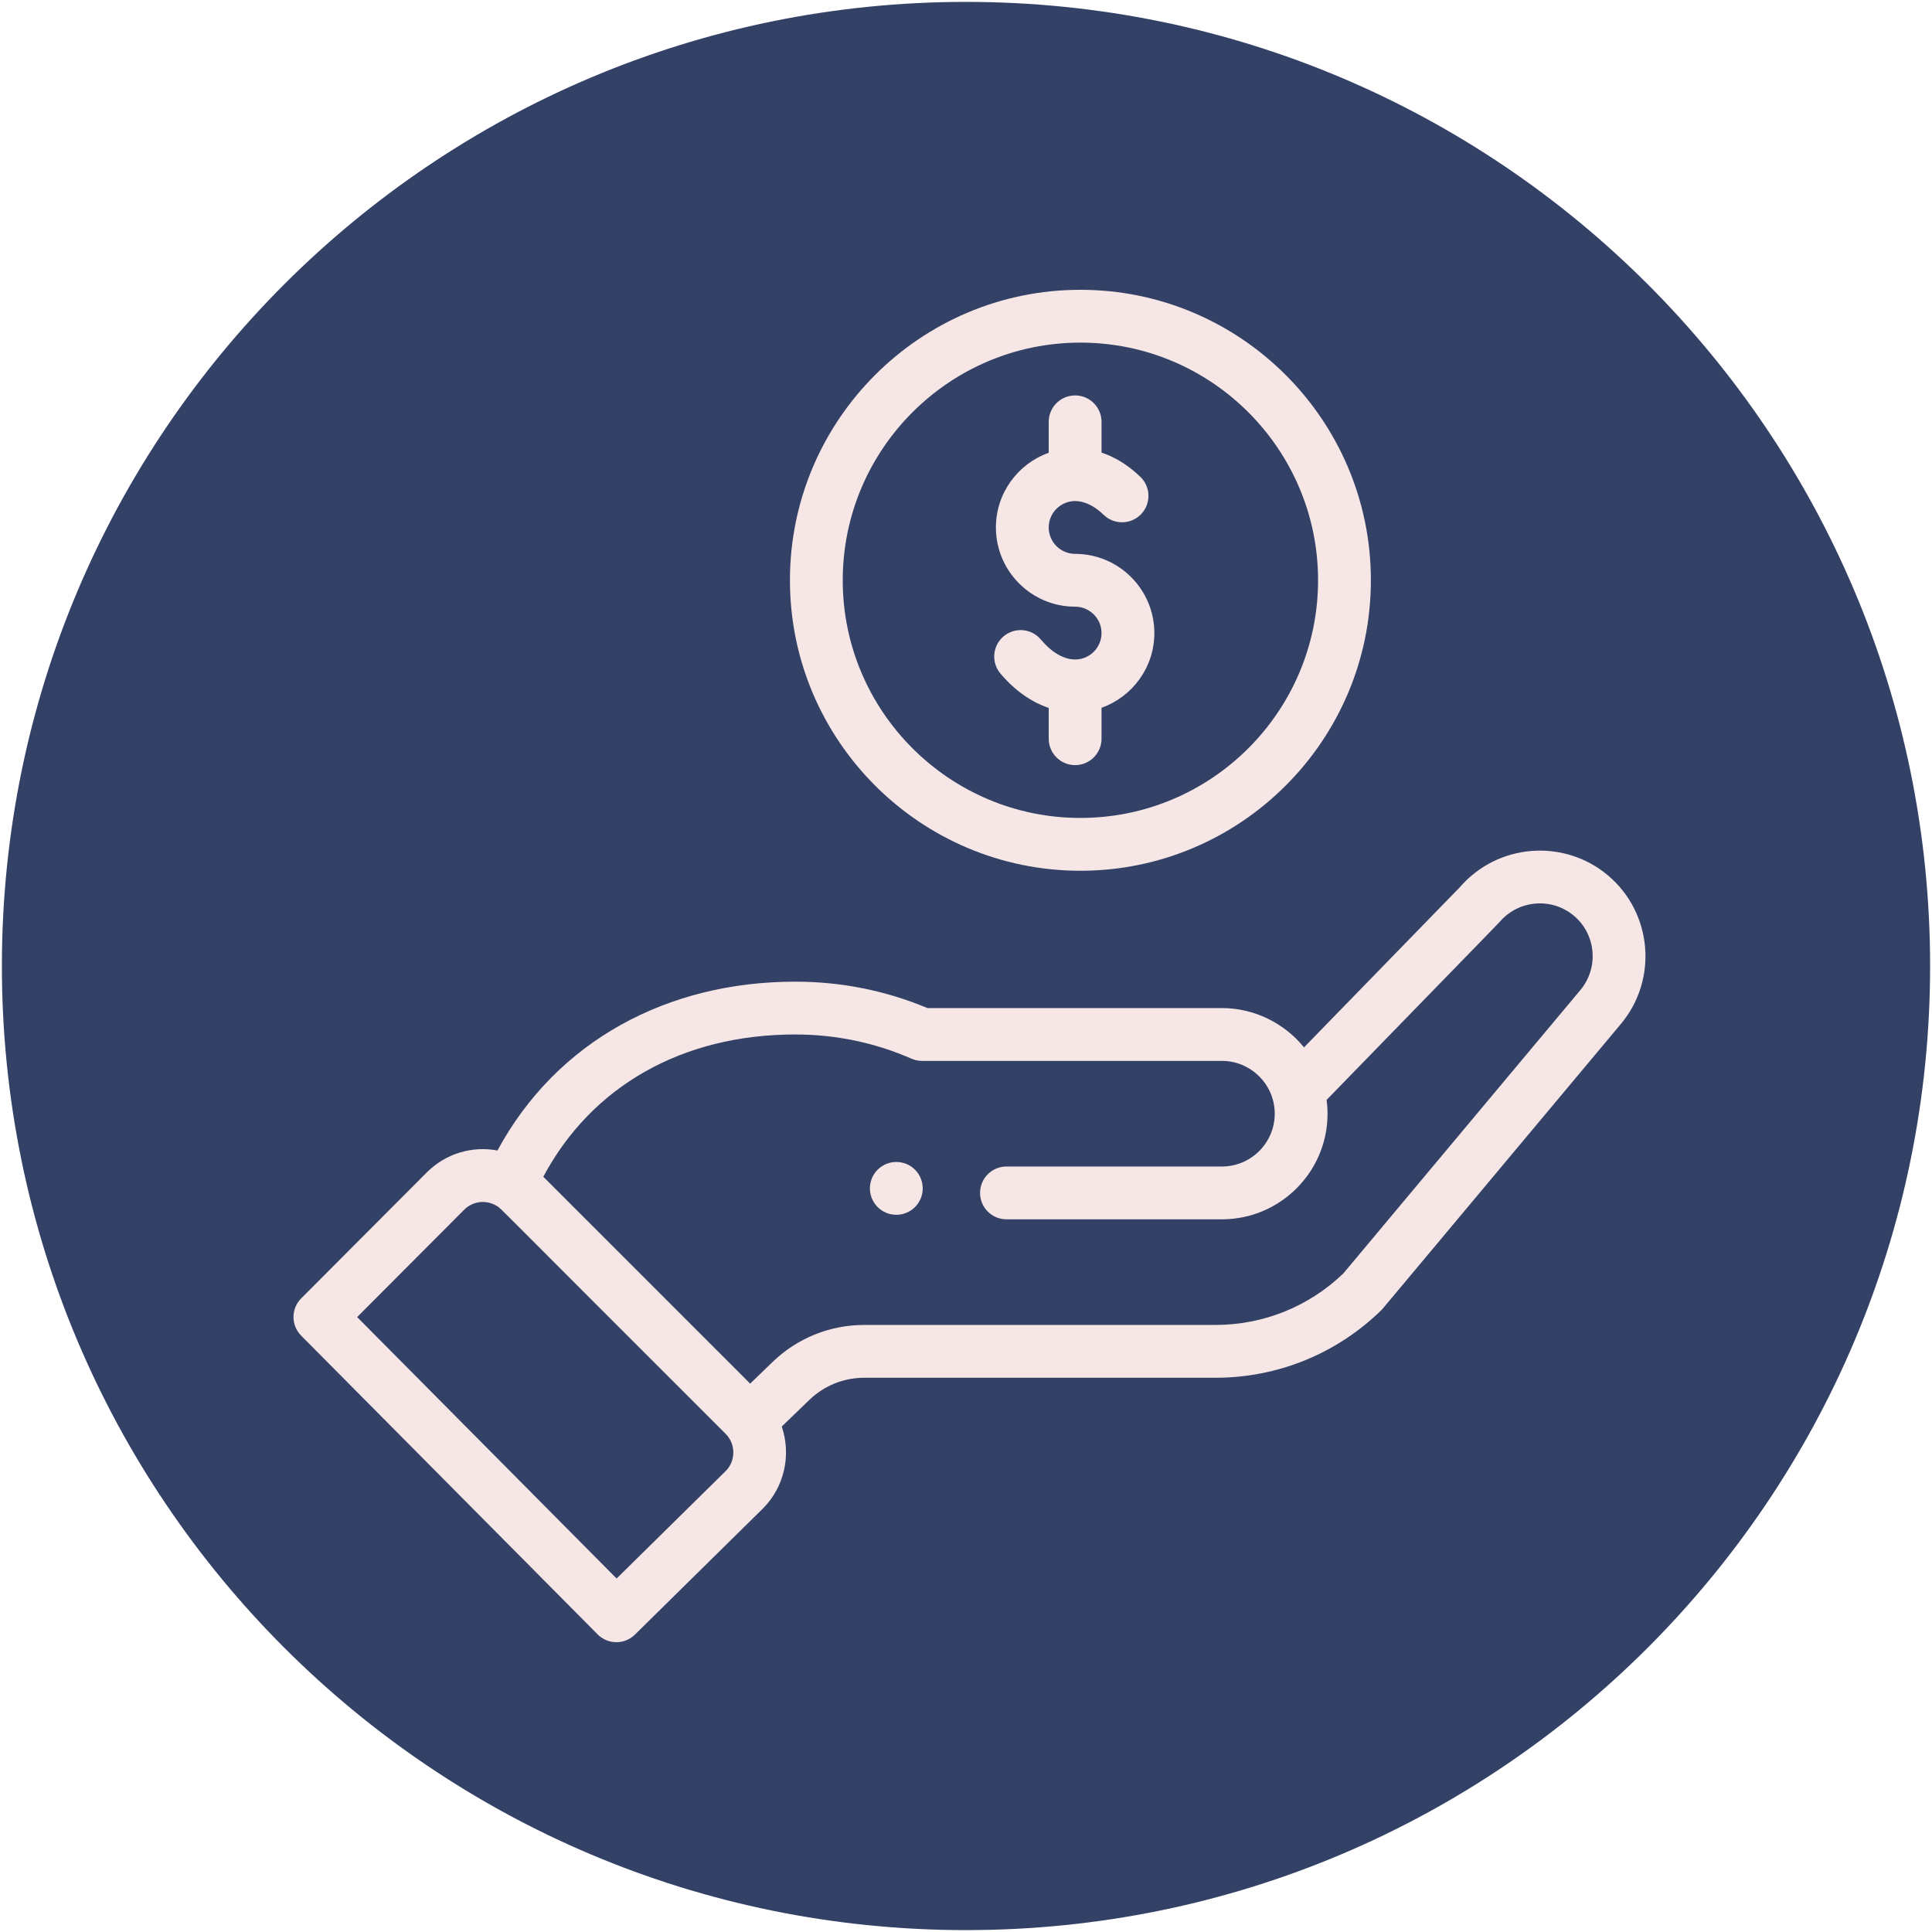
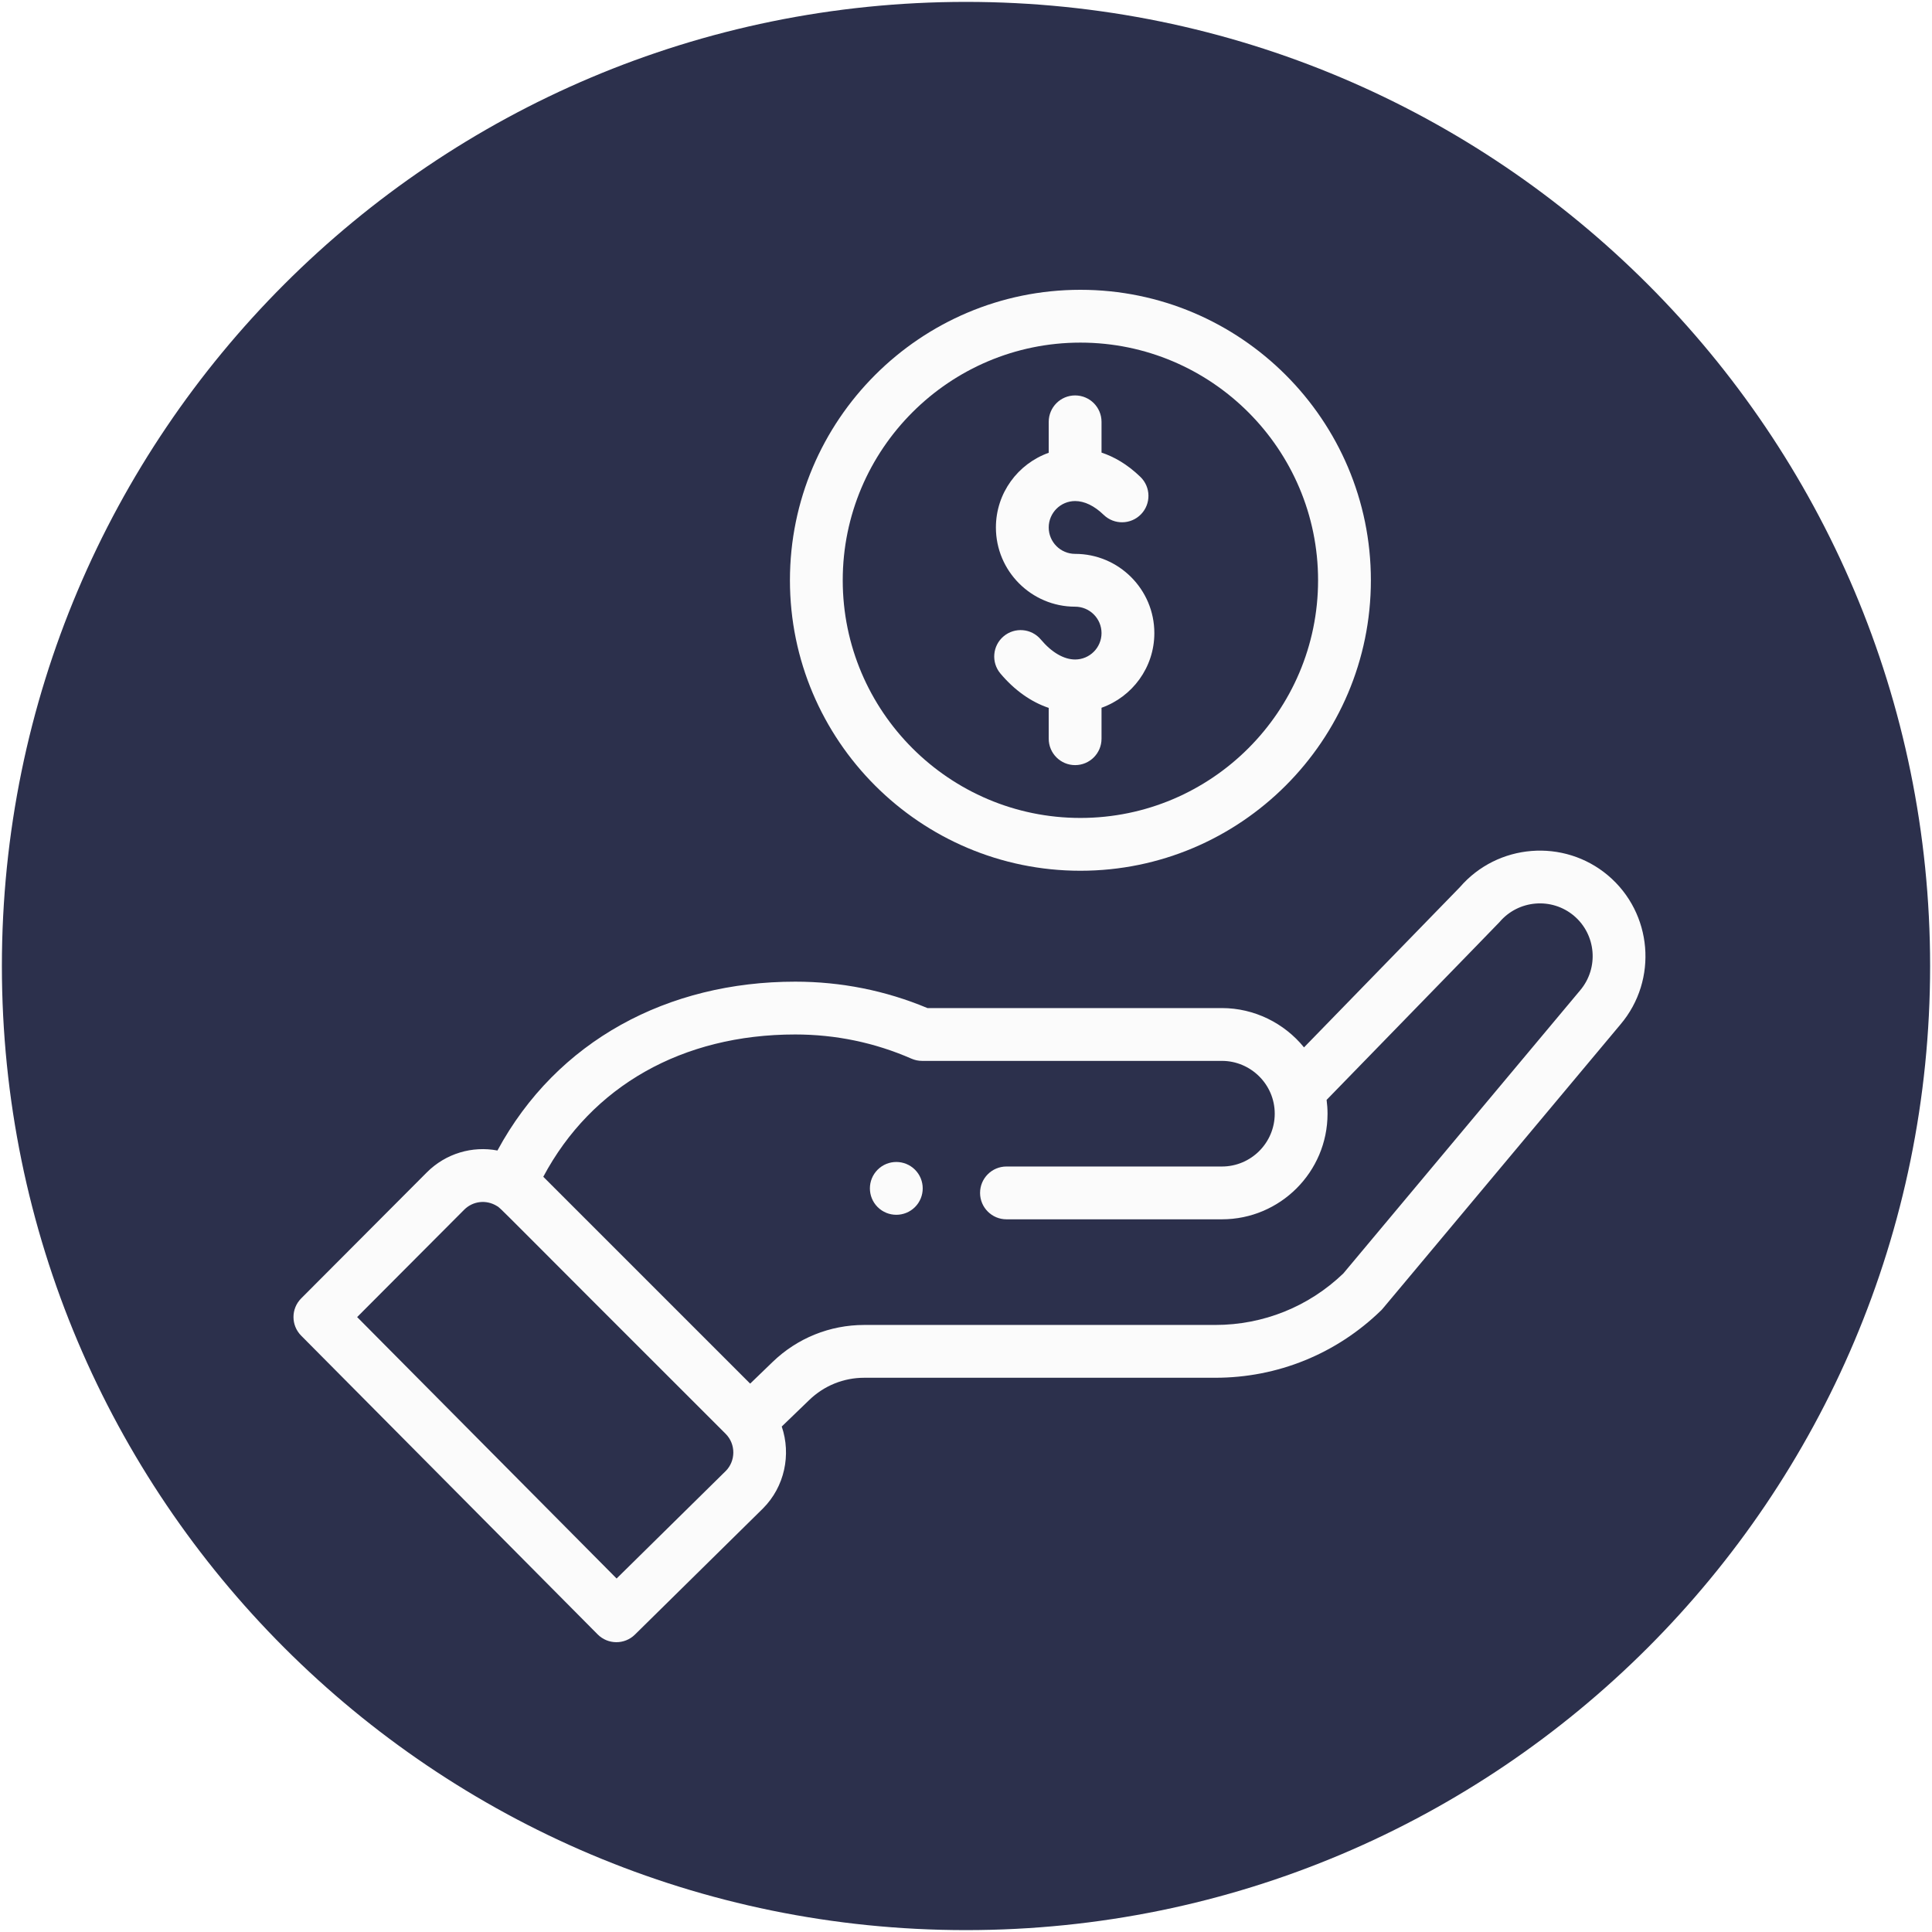
<svg xmlns="http://www.w3.org/2000/svg" version="1.1" width="512" height="512" x="0" y="0" viewBox="0 0 511 512" style="enable-background:new 0 0 512 512" xml:space="preserve" class="">
-   <circle r="255.5" cx="255.5" cy="256" fill="#334167" shape="circle" />
+   <circle r="255.5" cx="255.5" cy="256" fill="#2c304c" shape="circle" />
  <g transform="matrix(0.7,0,0,0.7,76.92632,76.79988)">
-     <path d="m235.793 347.266c3.902-3.91 3.902-10.238 0-14.148-3.906-3.898-10.234-3.898-14.145 0-3.898 3.91-3.898 10.238 0 14.148 3.91 3.898 10.238 3.898 14.145 0zm0 0" fill="#f6e7e6" data-original="#000000" style="" class="" />
-     <path d="m188.449 109.969c0 60.637 49.332 109.973 109.969 109.973s109.969-49.336 109.969-109.973-49.332-109.969-109.969-109.969-109.969 49.332-109.969 109.969zm199.945 0c0 49.613-40.363 89.977-89.977 89.977s-89.977-40.363-89.977-89.977c0-49.609 40.363-89.973 89.977-89.973s89.977 40.363 89.977 89.973zm0 0" fill="#f6e7e6" data-original="#000000" style="" class="" />
-     <path d="m115.652 509.043c3.875 3.906 10.184 3.949 14.109.082l48.469-47.75c8.234-8.234 10.738-20.426 7.117-31.023l10.426-10.055c5.613-5.422 13.004-8.41 20.816-8.41h132.902c23.578 0 45.863-9.055 62.758-25.496.695-.676-5.277 6.359 90.668-108.312 14.23-16.836 12.102-42.117-4.75-56.363-16.746-14.113-41.832-12.086-56.102 4.461l-58.992 60.633c-7.449-9.168-18.809-14.883-31.082-14.883h-111.48c-15.863-6.637-32.695-9.996-50.062-9.996-48.141 0-90.176 22.234-112.734 63.922-9.504-1.801-19.527 1.074-26.738 8.285l-47.559 47.699c-3.883 3.895-3.891 10.195-.016 14.102zm74.793-227.121c15.312 0 30.117 3.082 44.012 9.16 1.266.555 2.629.84 4.008.84h113.527c10.84 0 19.996 8.84 19.996 19.992 0 11.027-8.969 19.996-19.996 19.996h-81.566c-5.52 0-9.996 4.477-9.996 9.996 0 5.523 4.477 9.996 9.996 9.996h81.566c22.051 0 39.988-17.938 39.988-39.988 0-1.758-.125-3.5-.352-5.227 57.066-58.66 65.113-66.902 65.457-67.312 7.125-8.41 19.773-9.477 28.188-2.383 8.422 7.121 9.488 19.762 2.344 28.219l-89.668 107.195c-13.094 12.57-30.285 19.488-48.457 19.488h-132.902c-13.023 0-25.352 4.98-34.703 14.016l-8.496 8.199-78.32-78.316c18.305-34.34 52.652-53.871 95.375-53.871zm-125.32 66.344c3.297-3.297 8.359-3.891 12.379-1.406 1.73 1.055-3.238-3.469 86.59 86.234 3.996 3.996 3.781 10.363.055 14.09l-41.32 40.707-98.23-98.98zm0 0" fill="#f6e7e6" data-original="#000000" style="" class="" />
-     <path d="m286.422 49.988v11.715c-11.637 4.125-19.996 15.238-19.996 28.273 0 16.535 13.453 29.992 29.992 29.992 5.512 0 9.996 4.484 9.996 9.996 0 5.512-4.484 9.996-9.996 9.996-4.27 0-8.883-2.684-12.98-7.562-3.555-4.227-9.859-4.77-14.086-1.219-4.227 3.555-4.773 9.859-1.219 14.086 5.344 6.355 11.629 10.785 18.289 13.02v11.668c0 5.523 4.477 9.996 9.996 9.996s9.996-4.473 9.996-9.996v-11.715c11.637-4.129 19.996-15.242 19.996-28.273 0-16.539-13.453-29.992-29.992-29.992-5.512 0-9.996-4.484-9.996-9.996 0-5.512 4.484-10 9.996-10 3.543 0 7.281 1.809 10.812 5.227 3.969 3.84 10.297 3.734 14.137-.23 3.84-3.969 3.734-10.297-.23-14.137-5.074-4.91-10.152-7.688-14.723-9.203v-11.645c0-5.523-4.477-10-9.996-10s-9.996 4.477-9.996 10zm0 0" fill="#f6e7e6" data-original="#000000" style="" class="" />
+     <path d="m235.793 347.266c3.902-3.91 3.902-10.238 0-14.148-3.906-3.898-10.234-3.898-14.145 0-3.898 3.91-3.898 10.238 0 14.148 3.91 3.898 10.238 3.898 14.145 0zm0 0" fill="#fbfbfb" data-original="#000000" style="" class="" />
+     <path d="m188.449 109.969c0 60.637 49.332 109.973 109.969 109.973s109.969-49.336 109.969-109.973-49.332-109.969-109.969-109.969-109.969 49.332-109.969 109.969zm199.945 0c0 49.613-40.363 89.977-89.977 89.977s-89.977-40.363-89.977-89.977c0-49.609 40.363-89.973 89.977-89.973s89.977 40.363 89.977 89.973zm0 0" fill="#fbfbfb" data-original="#000000" style="" class="" />
+     <path d="m115.652 509.043c3.875 3.906 10.184 3.949 14.109.082l48.469-47.75c8.234-8.234 10.738-20.426 7.117-31.023l10.426-10.055c5.613-5.422 13.004-8.41 20.816-8.41h132.902c23.578 0 45.863-9.055 62.758-25.496.695-.676-5.277 6.359 90.668-108.312 14.23-16.836 12.102-42.117-4.75-56.363-16.746-14.113-41.832-12.086-56.102 4.461l-58.992 60.633c-7.449-9.168-18.809-14.883-31.082-14.883h-111.48c-15.863-6.637-32.695-9.996-50.062-9.996-48.141 0-90.176 22.234-112.734 63.922-9.504-1.801-19.527 1.074-26.738 8.285l-47.559 47.699c-3.883 3.895-3.891 10.195-.016 14.102zm74.793-227.121c15.312 0 30.117 3.082 44.012 9.16 1.266.555 2.629.84 4.008.84h113.527c10.84 0 19.996 8.84 19.996 19.992 0 11.027-8.969 19.996-19.996 19.996h-81.566c-5.52 0-9.996 4.477-9.996 9.996 0 5.523 4.477 9.996 9.996 9.996h81.566c22.051 0 39.988-17.938 39.988-39.988 0-1.758-.125-3.5-.352-5.227 57.066-58.66 65.113-66.902 65.457-67.312 7.125-8.41 19.773-9.477 28.188-2.383 8.422 7.121 9.488 19.762 2.344 28.219l-89.668 107.195c-13.094 12.57-30.285 19.488-48.457 19.488h-132.902c-13.023 0-25.352 4.98-34.703 14.016l-8.496 8.199-78.32-78.316c18.305-34.34 52.652-53.871 95.375-53.871zm-125.32 66.344c3.297-3.297 8.359-3.891 12.379-1.406 1.73 1.055-3.238-3.469 86.59 86.234 3.996 3.996 3.781 10.363.055 14.09l-41.32 40.707-98.23-98.98zm0 0" fill="#fbfbfb" data-original="#000000" style="" class="" />
+     <path d="m286.422 49.988v11.715c-11.637 4.125-19.996 15.238-19.996 28.273 0 16.535 13.453 29.992 29.992 29.992 5.512 0 9.996 4.484 9.996 9.996 0 5.512-4.484 9.996-9.996 9.996-4.27 0-8.883-2.684-12.98-7.562-3.555-4.227-9.859-4.77-14.086-1.219-4.227 3.555-4.773 9.859-1.219 14.086 5.344 6.355 11.629 10.785 18.289 13.02v11.668c0 5.523 4.477 9.996 9.996 9.996s9.996-4.473 9.996-9.996v-11.715c11.637-4.129 19.996-15.242 19.996-28.273 0-16.539-13.453-29.992-29.992-29.992-5.512 0-9.996-4.484-9.996-9.996 0-5.512 4.484-10 9.996-10 3.543 0 7.281 1.809 10.812 5.227 3.969 3.84 10.297 3.734 14.137-.23 3.84-3.969 3.734-10.297-.23-14.137-5.074-4.91-10.152-7.688-14.723-9.203v-11.645c0-5.523-4.477-10-9.996-10s-9.996 4.477-9.996 10zm0 0" fill="#fbfbfb" data-original="#000000" style="" class="" />
  </g>
</svg>
